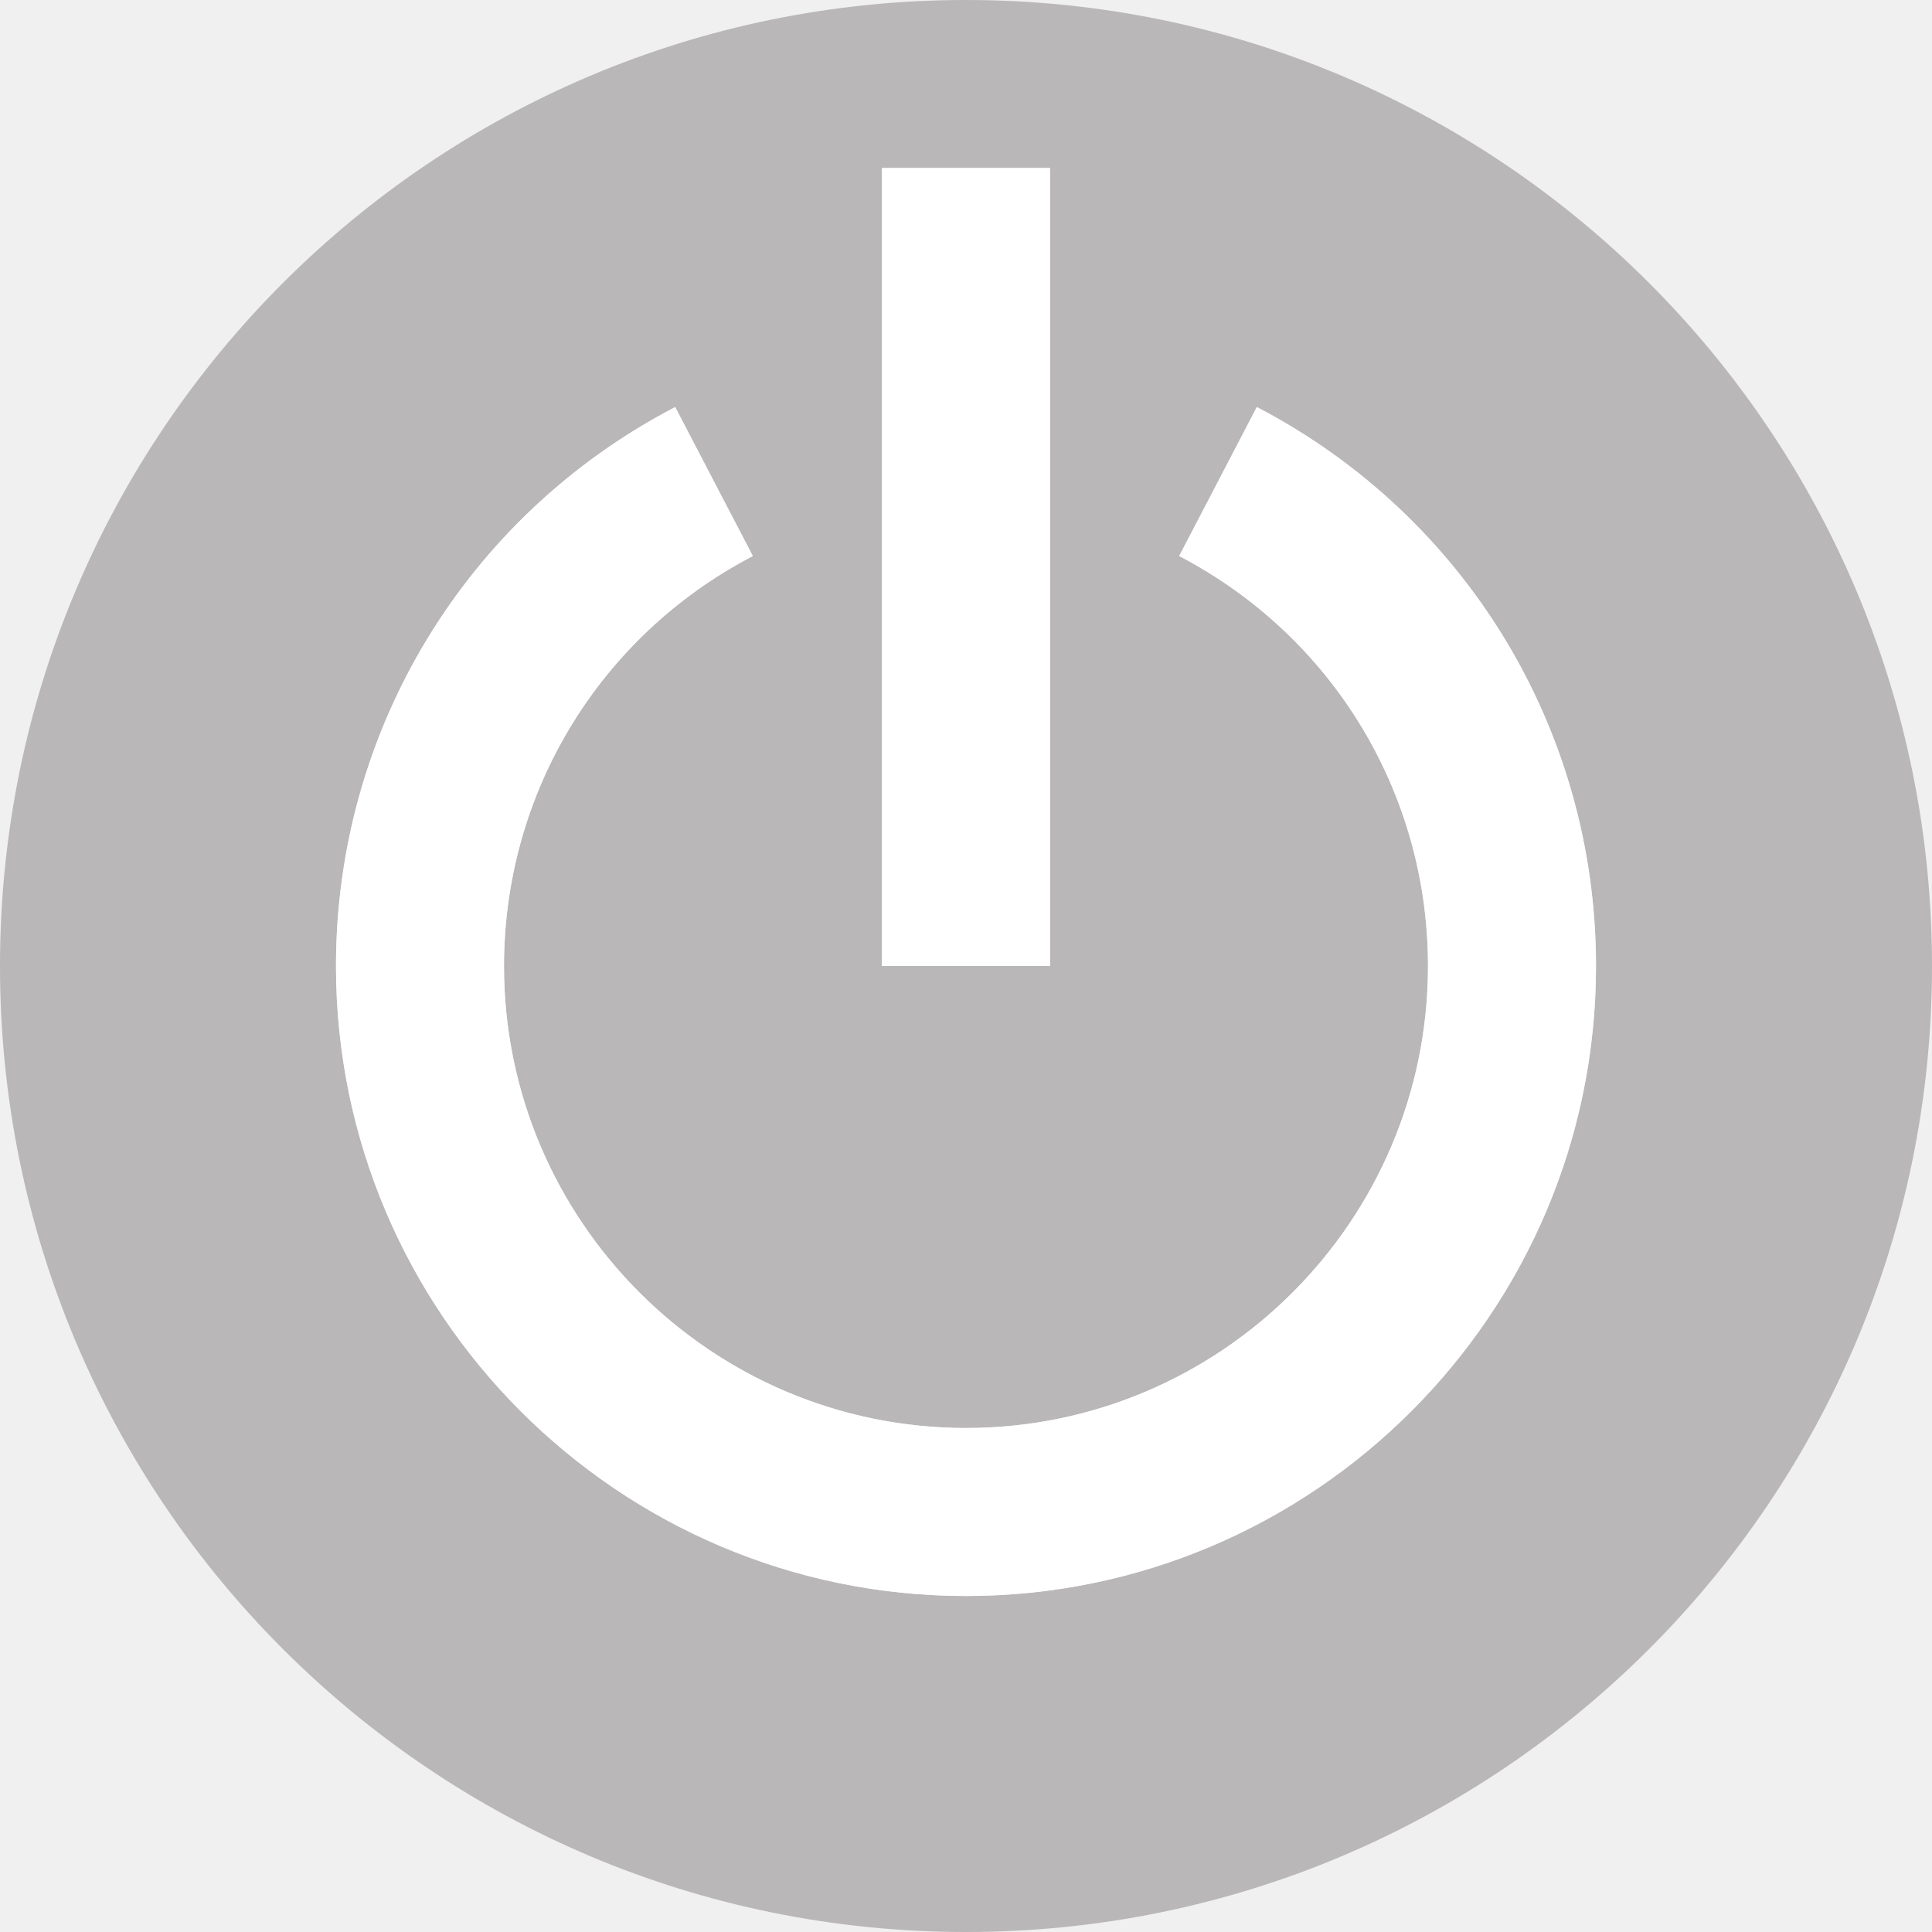
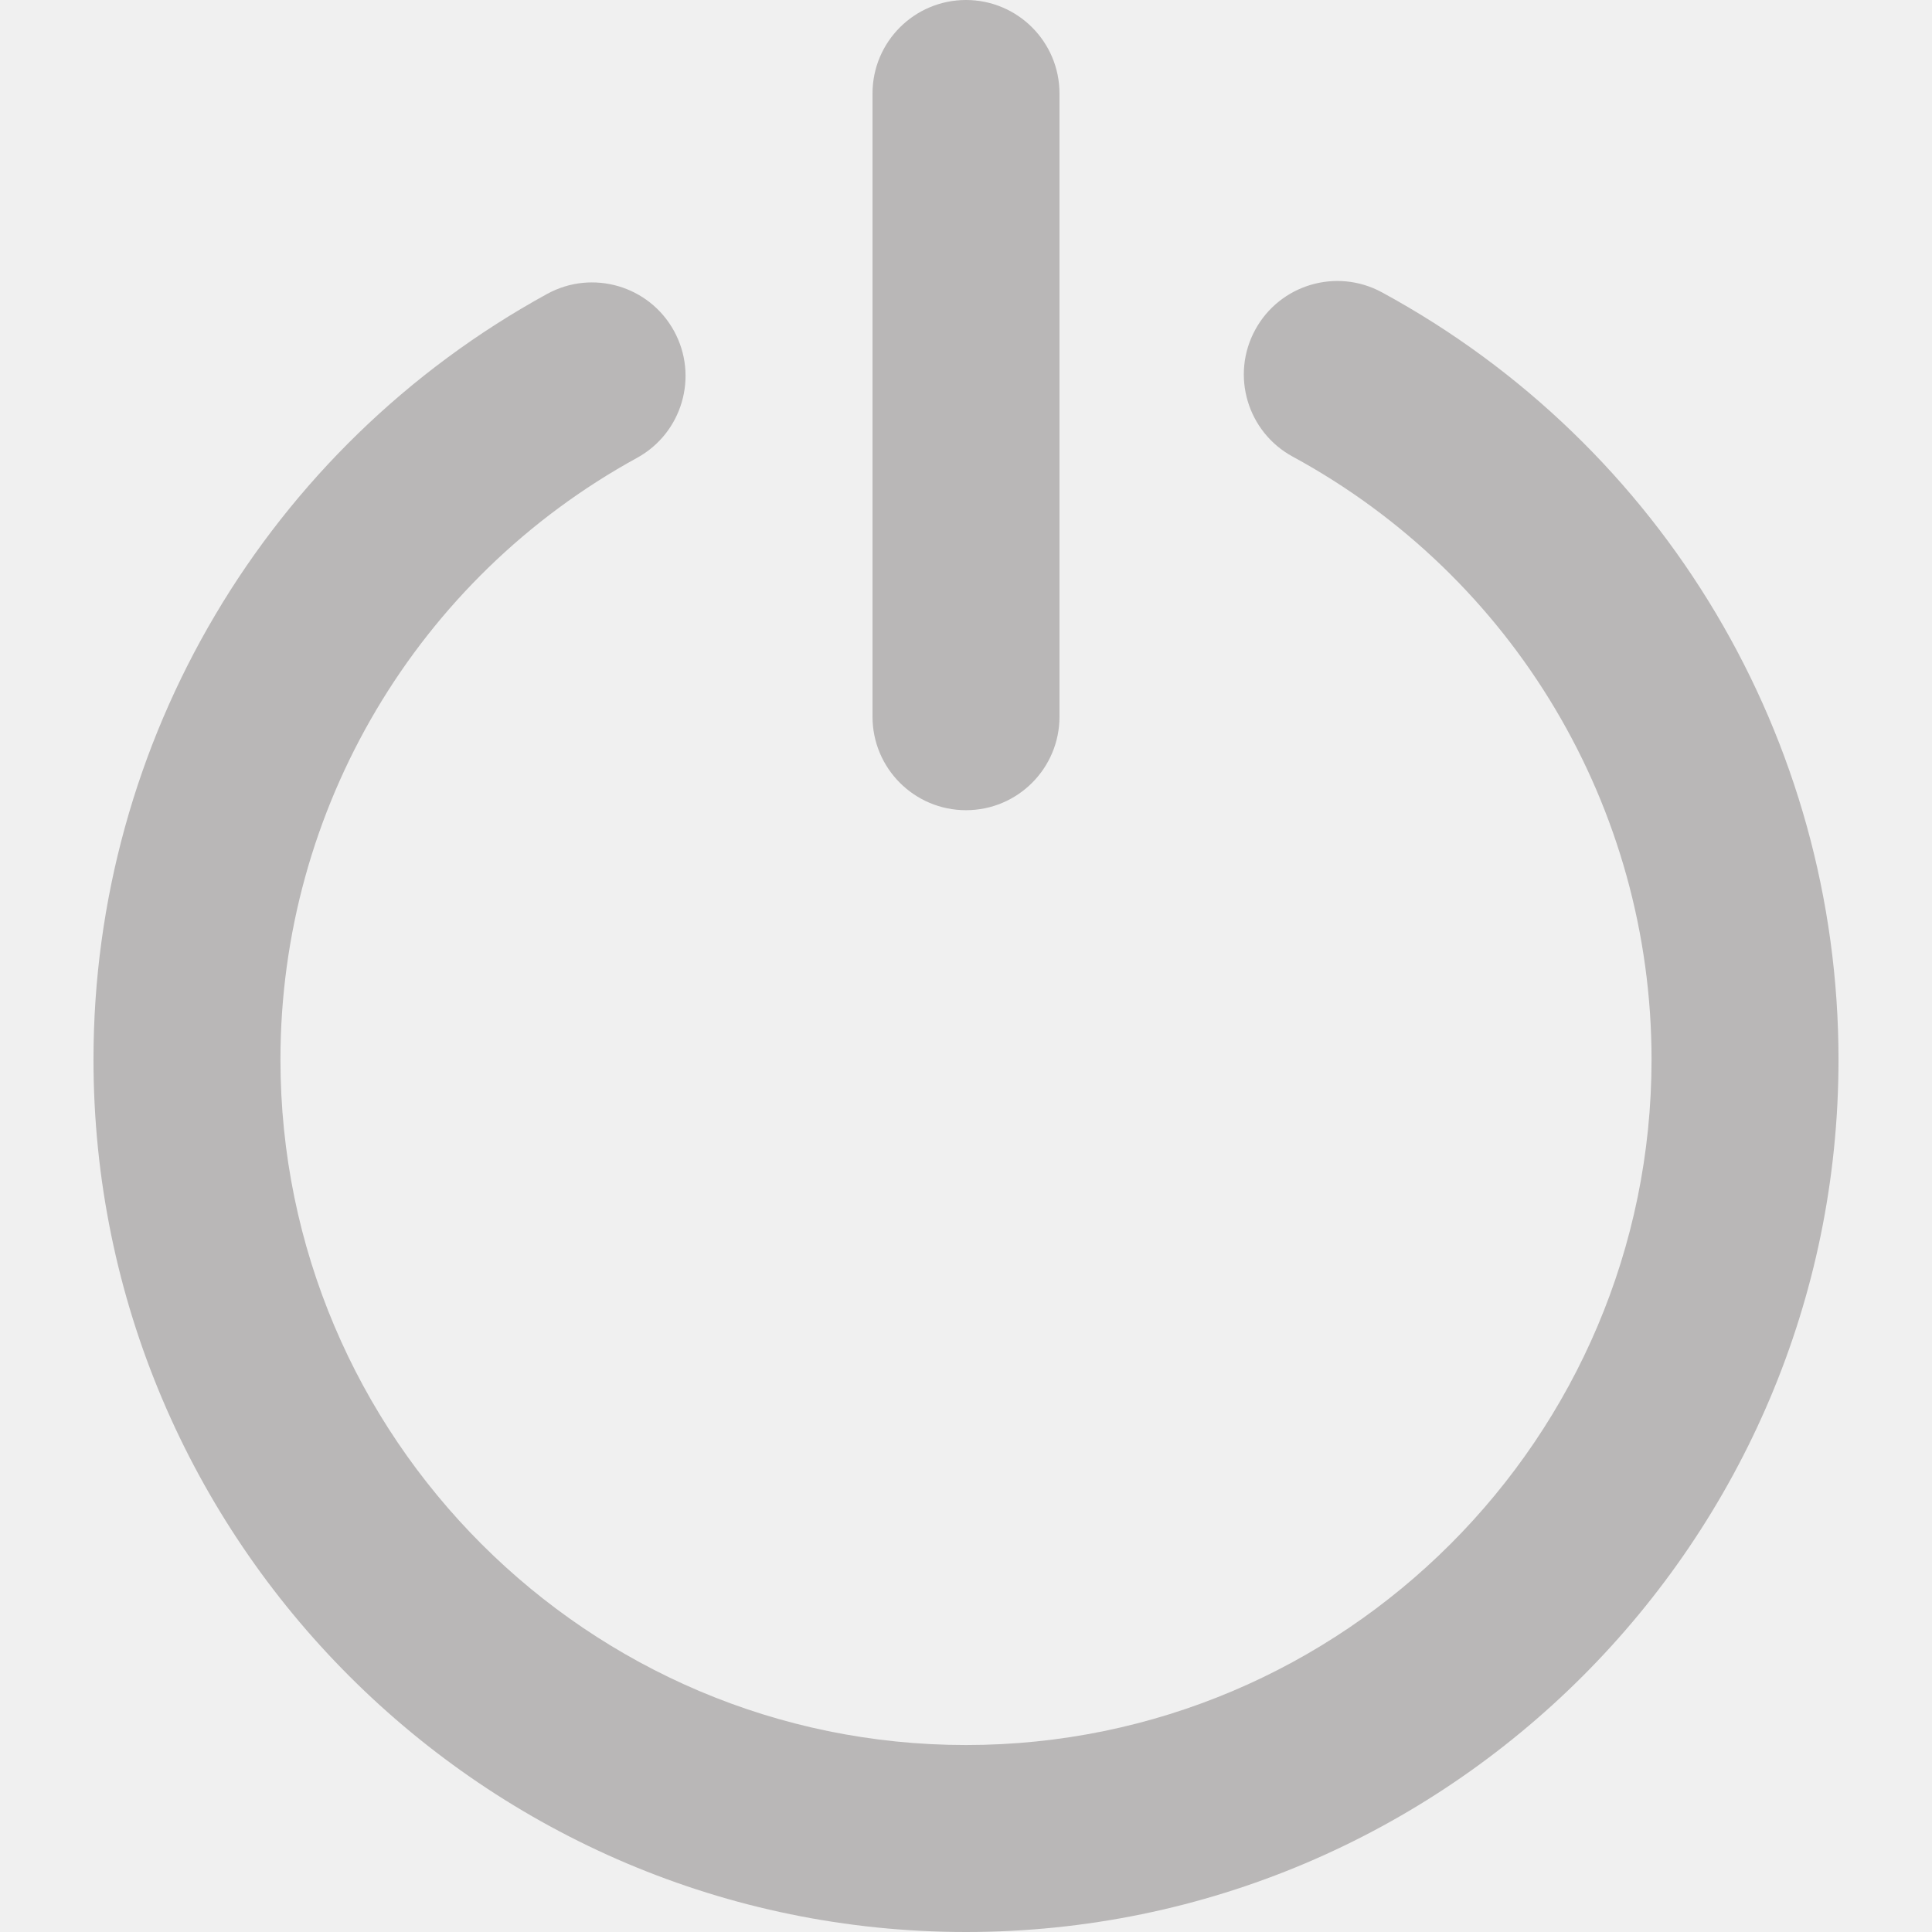
- <svg xmlns="http://www.w3.org/2000/svg" version="1.1" id="Capa_1" x="0px" y="0px" viewBox="0 0 460 460" style="enable-background:new 0 0 460 460;" xml:space="preserve" width="512px" height="512px" class="">
+ <svg xmlns="http://www.w3.org/2000/svg" version="1.1" id="Layer_1" x="0px" y="0px" viewBox="0 0 512 512" style="enable-background:new 0 0 512 512;" xml:space="preserve" width="512px" height="512px" class="">
  <g>
-     <g id="XMLID_512_">
-       <path id="XMLID_515_" style="fill:#B9B7B7" d="M80,230c0-56.125,30.943-107.119,80.756-133.082l18.488,35.471   C142.701,151.436,120,188.838,120,230c0,60.654,49.346,110,110,110V230h-20V40h20V0C102.975,0,0,102.975,0,230s102.975,230,230,230   v-80C147.29,380,80,312.71,80,230z" data-original="#78B9EB" class="" data-old_color="#78B9EB" />
-       <path id="XMLID_516_" style="fill:#B9B7B7" d="M230,0v40h20v190h-20v110c60.654,0,110-49.346,110-110   c0-41.162-22.701-78.564-59.244-97.611l18.488-35.471C349.057,122.881,380,173.875,380,230c0,82.71-67.29,150-150,150v80   c127.025,0,230-102.975,230-230S357.025,0,230,0z" data-original="#3D9AE2" class="active-path" data-old_color="#3D9AE2" />
-       <path id="XMLID_517_" style="fill:#FFFFFF" d="M120,230c0-41.162,22.701-78.564,59.244-97.611l-18.488-35.471   C110.943,122.881,80,173.875,80,230c0,82.71,67.29,150,150,150s150-67.29,150-150c0-56.125-30.943-107.119-80.756-133.082   l-18.488,35.471C317.299,151.436,340,188.838,340,230c0,60.654-49.346,110-110,110S120,290.654,120,230z" data-original="#FFFFFF" class="" data-old_color="#FFFFFF" />
-       <rect id="XMLID_518_" x="210" y="40" style="fill:#FFFFFF" width="40" height="190" data-original="#FFFFFF" class="" data-old_color="#FFFFFF" />
+     <g>
+       <path d="M256,512C128.502,512,24.774,408.272,24.774,280.774c0-84.49,46.065-162.23,120.216-202.879   c12.006-6.577,27.057-2.18,33.633,9.816c6.577,11.997,2.182,27.055-9.814,33.633c-58.282,31.949-94.487,93.039-94.487,159.43   c0,100.177,81.5,181.677,181.677,181.677s181.677-81.5,181.677-181.677c0-66.682-36.44-127.899-95.097-159.764   c-12.022-6.532-16.475-21.573-9.943-33.595s21.572-16.475,33.595-9.944c74.631,40.542,120.992,118.444,120.992,203.304   C487.226,408.272,383.498,512,256,512z" data-original="#64C37D" class="active-path" data-old_color="#64C37D" fill="#B9B7B7" />
+       <path d="M256,214.71c-13.682,0-24.774-11.092-24.774-24.774V24.774C231.226,11.092,242.318,0,256,0   c13.682,0,24.774,11.092,24.774,24.774v165.161C280.774,203.617,269.682,214.71,256,214.71z" data-original="#64C37D" class="active-path" data-old_color="#64C37D" fill="#B9B7B7" />
    </g>
  </g>
</svg>
